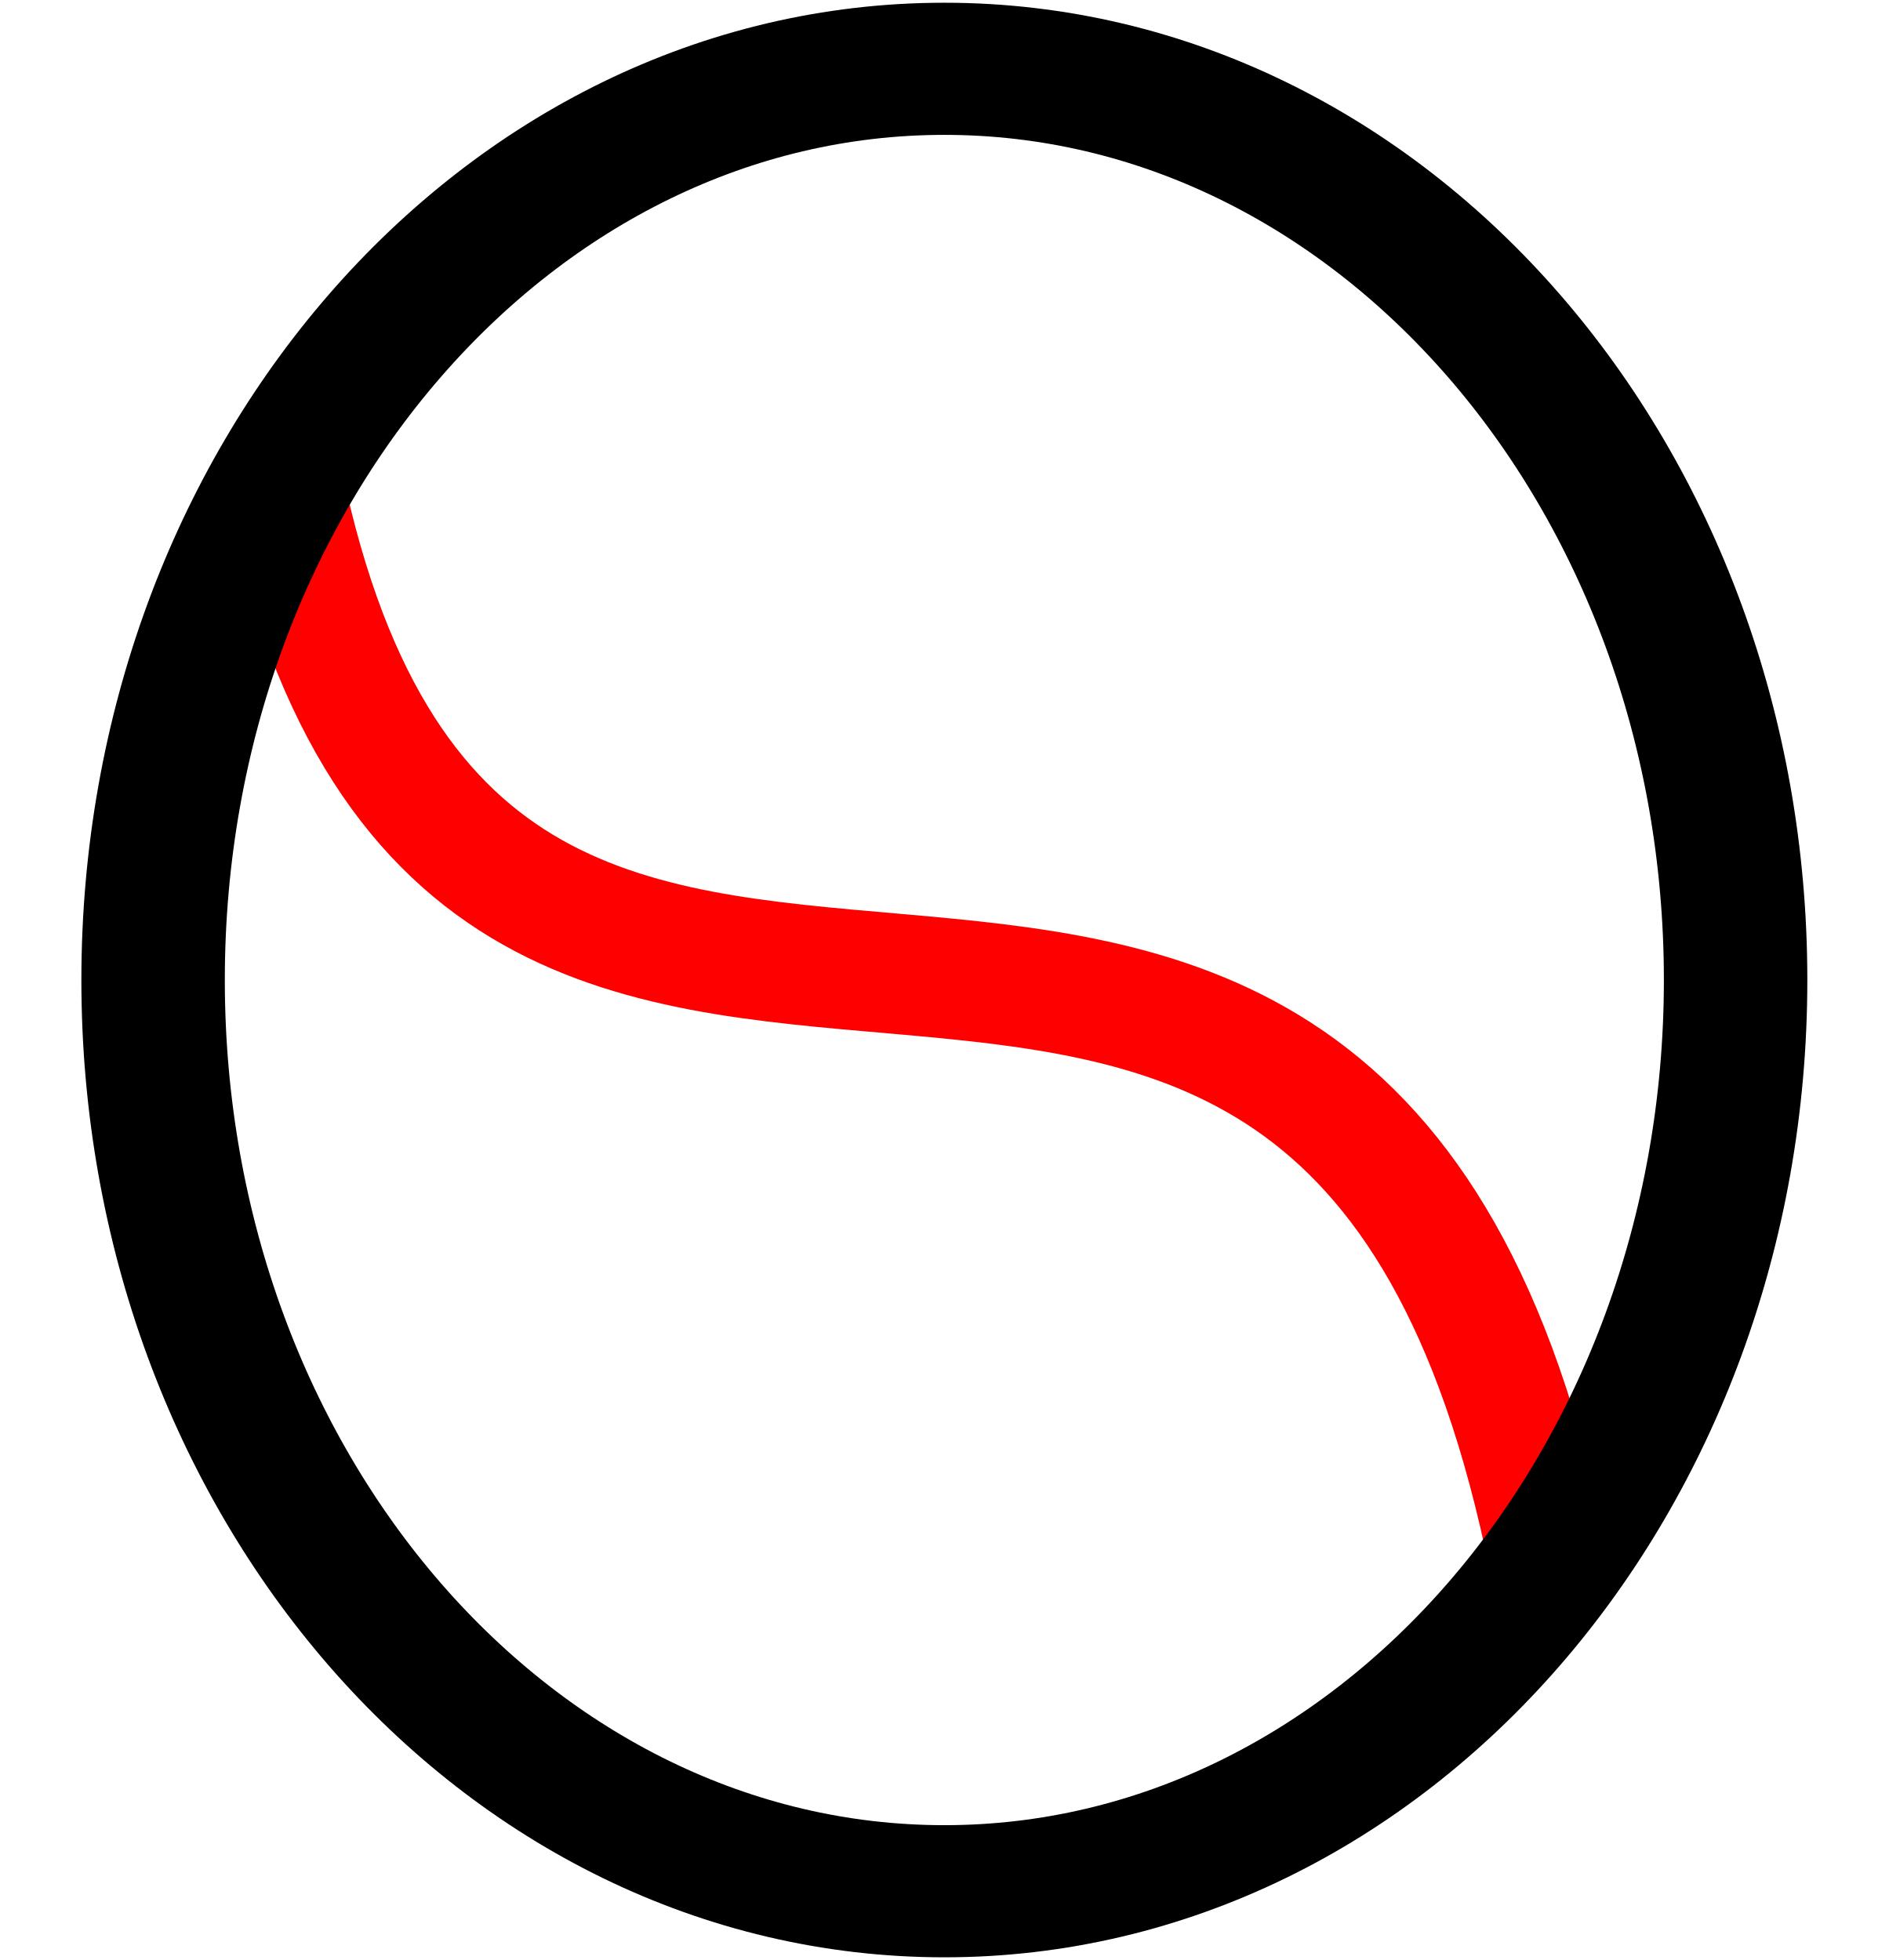
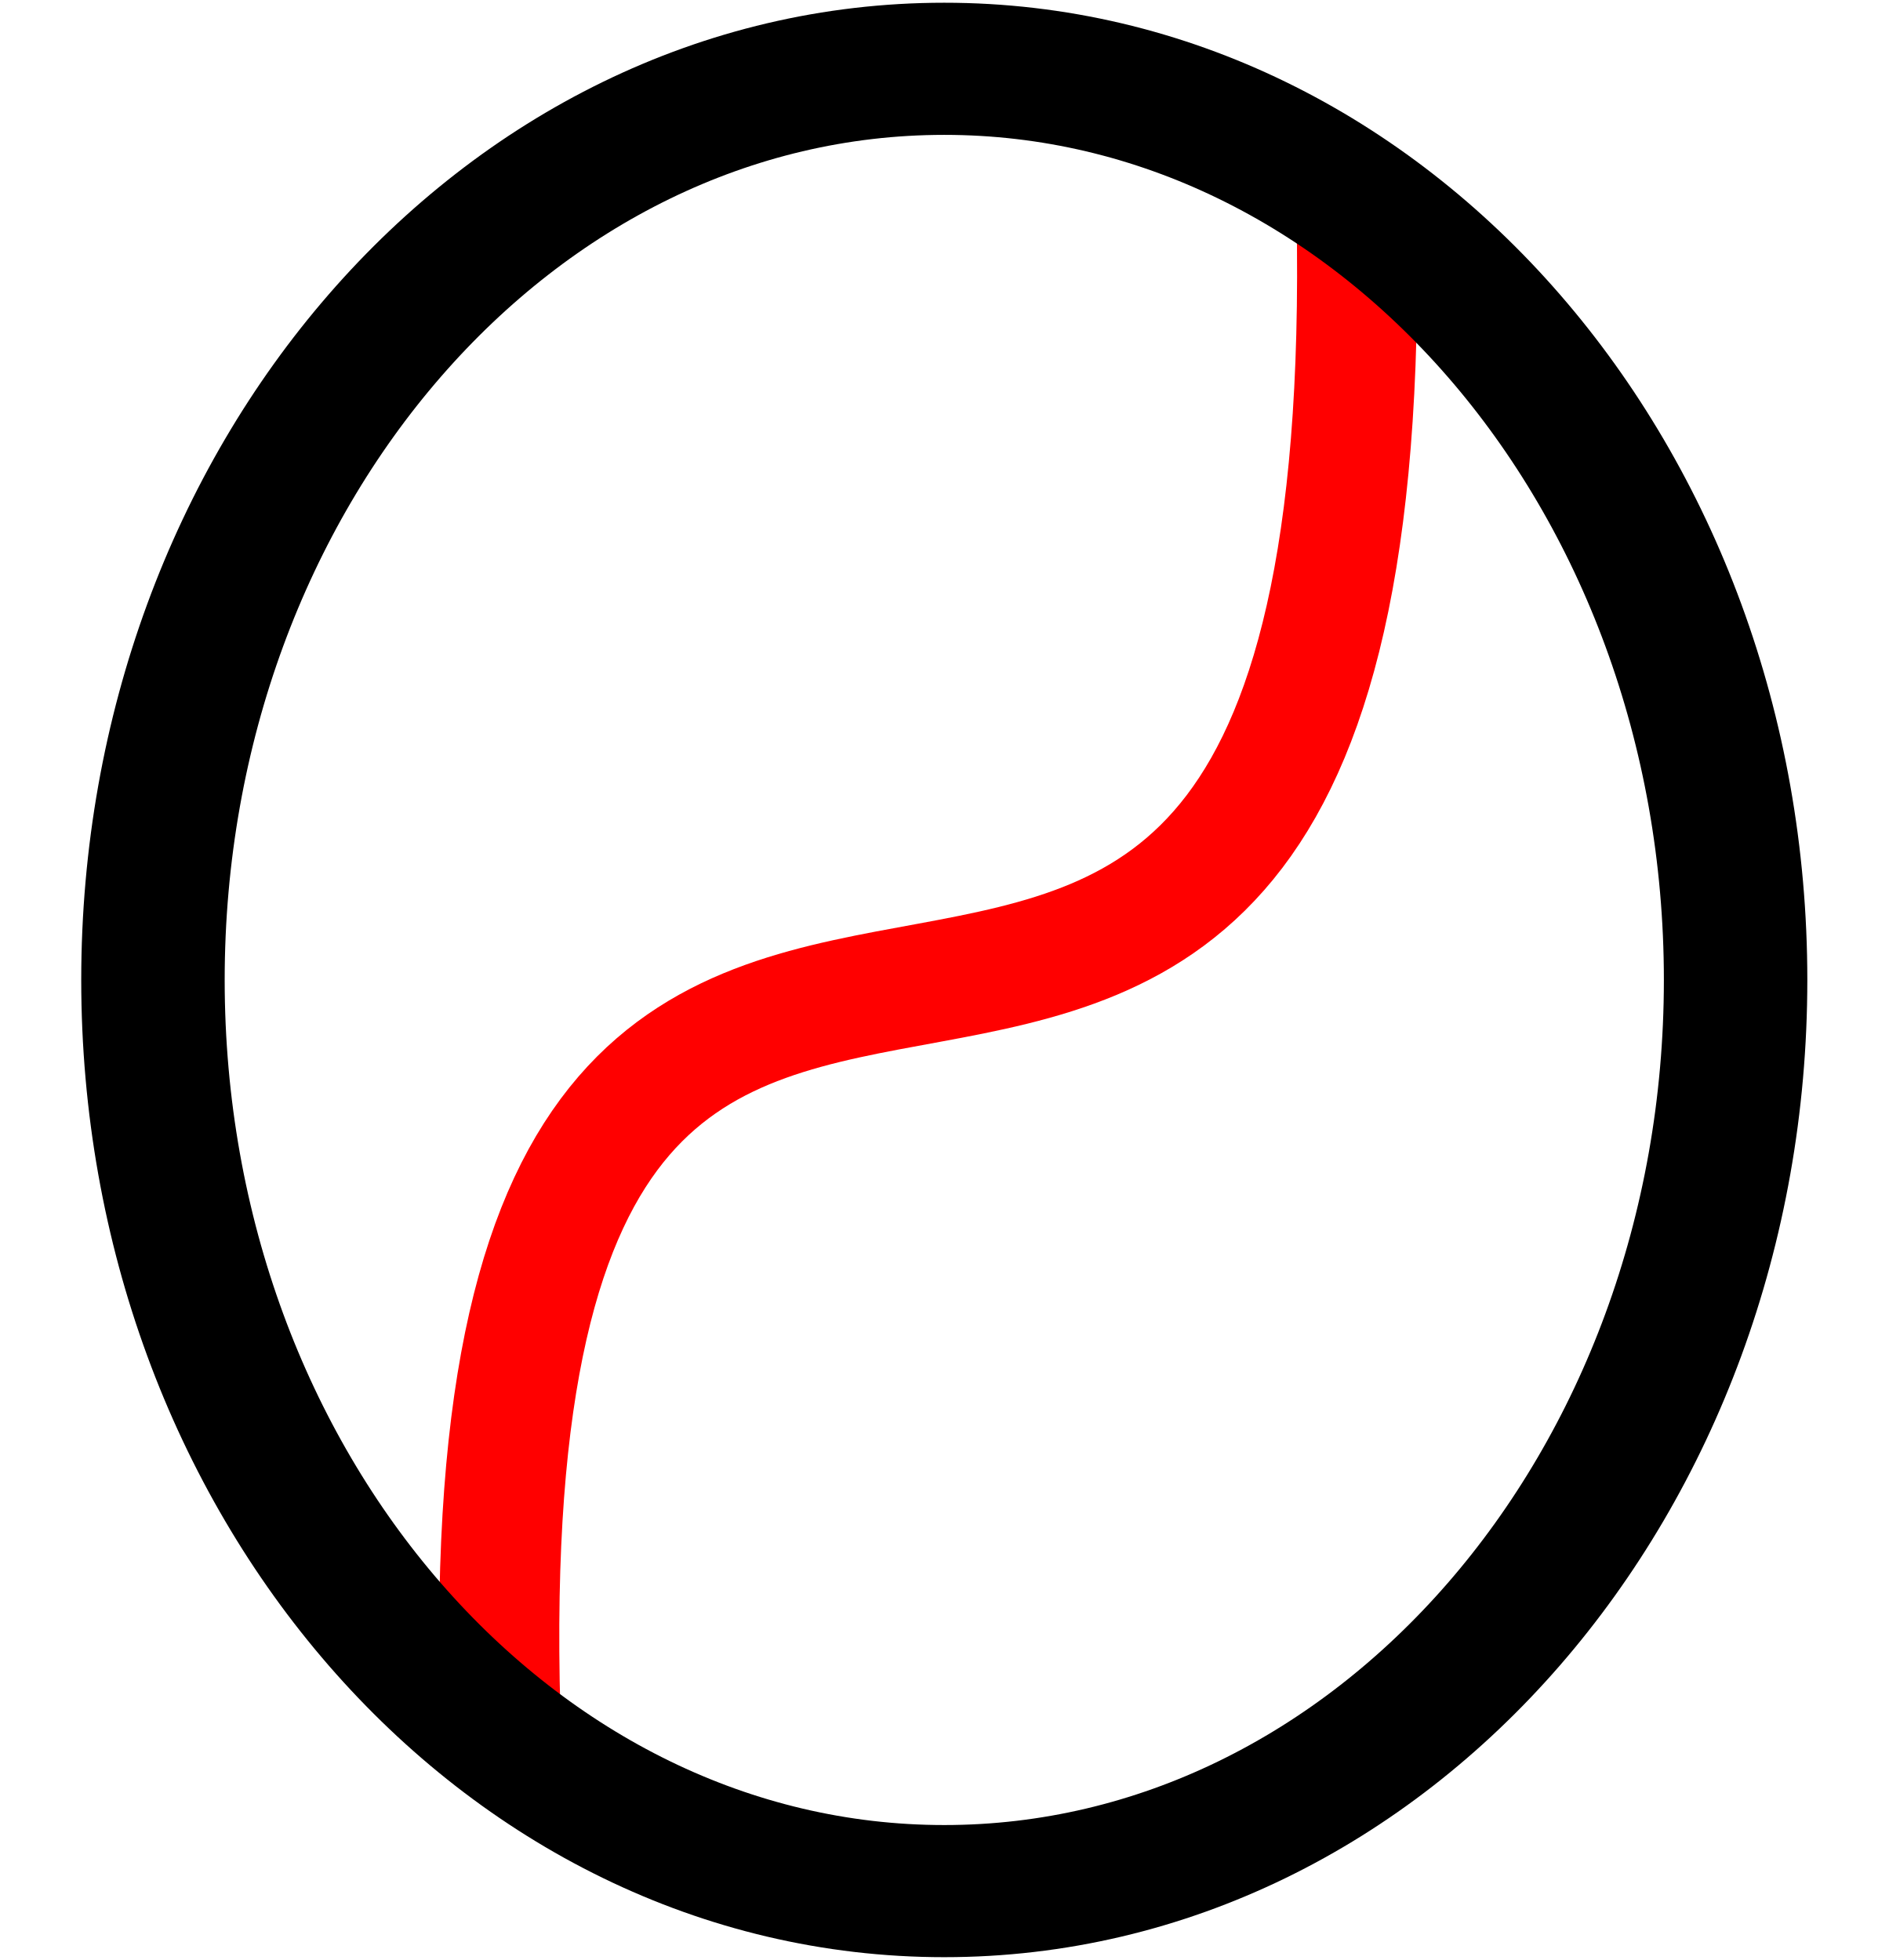
<svg xmlns="http://www.w3.org/2000/svg" width="15.715" height="16.313" id="svg2" version="1.1">
  <defs id="defs4" />
  <g id="layer1" transform="translate(-251.4656,-473.3114)">
-     <path style="fill:none;stroke:#ff0000;stroke-width:1;stroke-linecap:butt;stroke-linejoin:miter;stroke-miterlimit:4;stroke-opacity:1;stroke-dasharray:none" d="m 253.782,477.13 c 1.517,7.932 8.7,0.507 10.533,8.977" id="path2987" />
-     <path style="fill:none;stroke:#000000;stroke-width:1;stroke-miterlimit:4;stroke-opacity:1;stroke-dasharray:none;stroke-dashoffset:0" id="path2984" d="m 7.609,-6.976 c 0,3.808 -2.47,6.896 -5.516,6.896 -3.047,0 -5.516,-3.087 -5.516,-6.896 0,-3.808 2.47,-6.896 5.516,-6.896 3.047,0 5.516,3.087 5.516,6.896 z" transform="matrix(1.193684,0,0,1.099775,256.8256,489.1401)" />
+     <path style="fill:none;stroke:#ff0000;stroke-width:1;stroke-linecap:butt;stroke-linejoin:miter;stroke-miterlimit:4;stroke-dasharray:none;stroke-opacity:1" d="m 255.629,487.563 c -0.316,-10.967 7.467,-0.981 7.119,-12.738" id="path2987" />
+     <path style="fill:none;stroke:#000000;stroke-width:1;stroke-miterlimit:4;stroke-opacity:1;stroke-dasharray:none;stroke-dashoffset:0" id="path2984" d="M 7.609,-6.976 A 5.516,6.896 0 0 1 2.092,-0.081 5.516,6.896 0 0 1 -3.424,-6.976 5.516,6.896 0 0 1 2.092,-13.872 5.516,6.896 0 0 1 7.609,-6.976 Z" transform="matrix(1.193684,0,0,1.099775,256.8256,489.1401)" />
  </g>
</svg>
